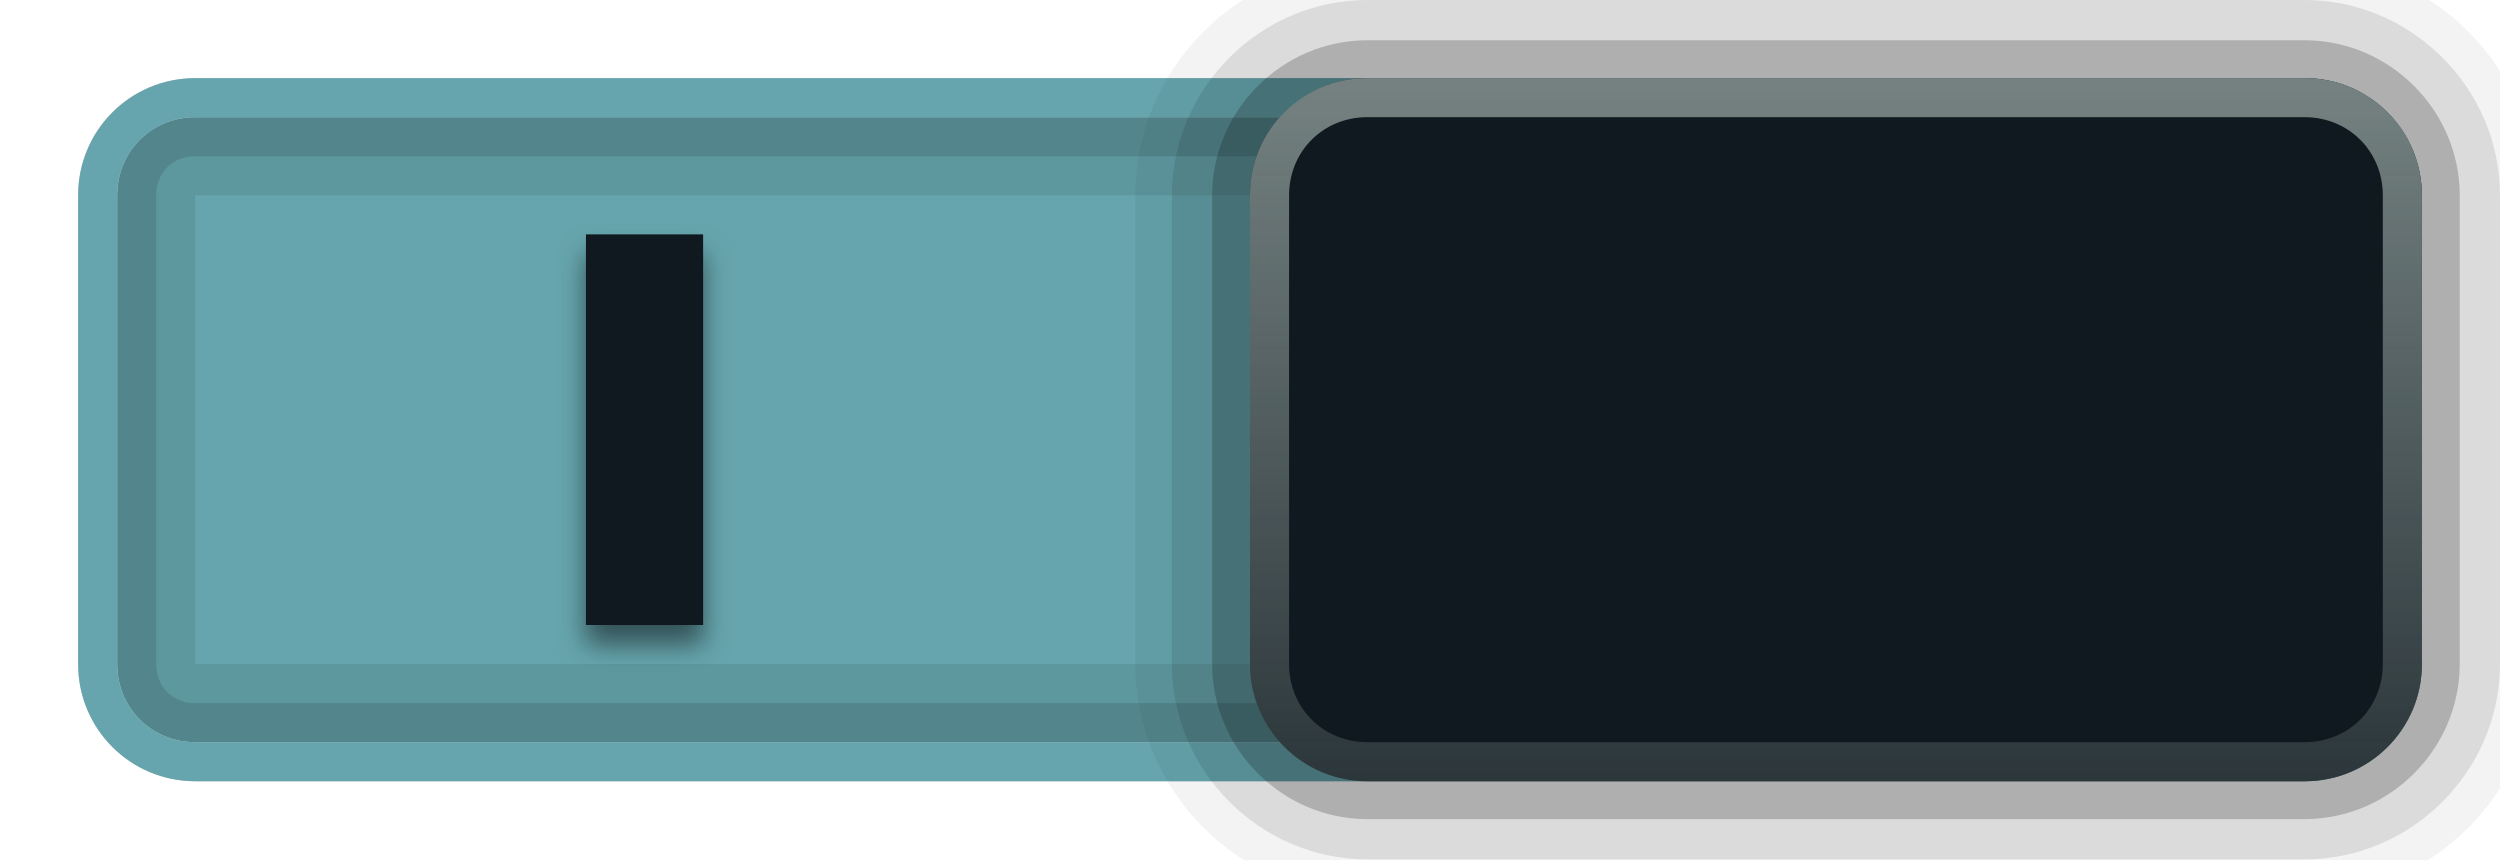
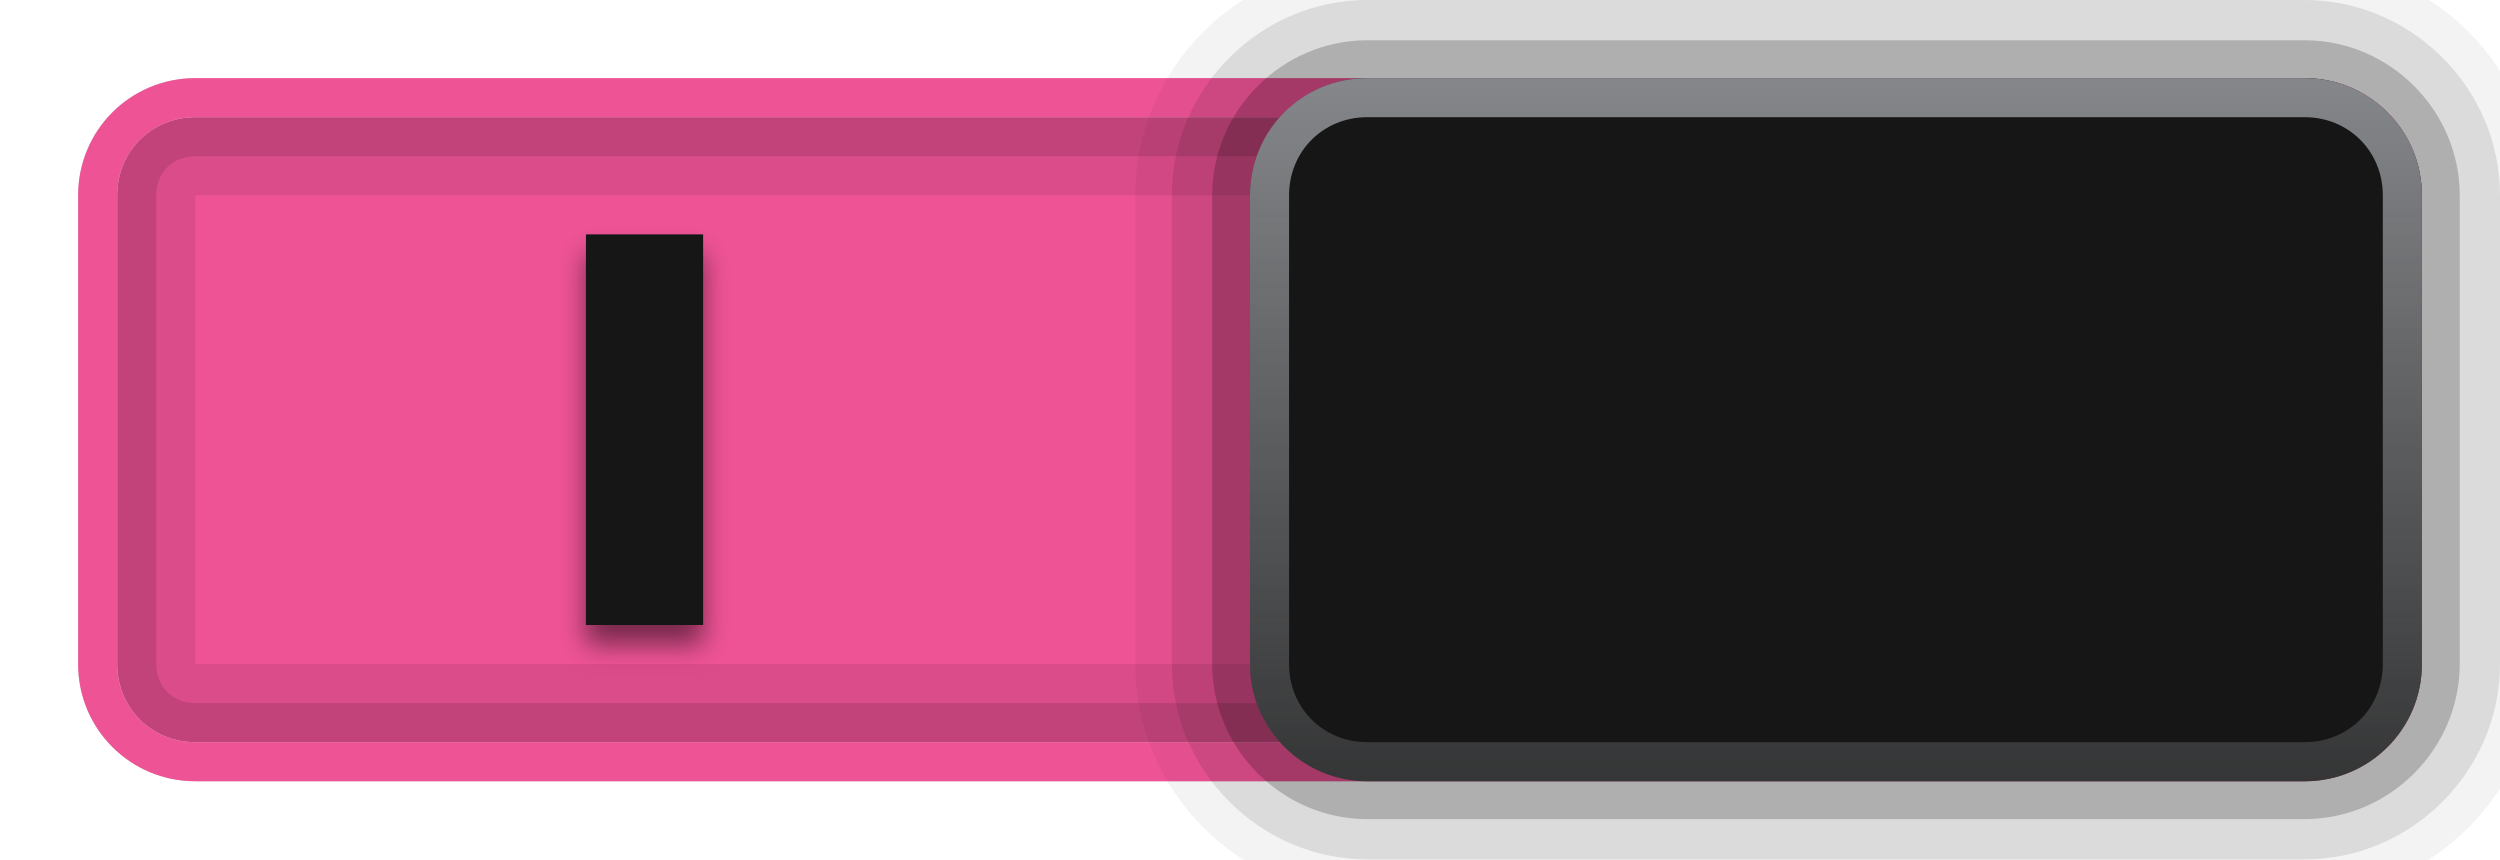
<svg xmlns="http://www.w3.org/2000/svg" xmlns:xlink="http://www.w3.org/1999/xlink" version="1.1" width="64" height="22" id="svg3273">
  <defs id="defs3275">
    <linearGradient id="linearGradient3988">
      <stop id="stop3990" offset="0" style="stop-color:#000000;stop-opacity:1;" />
      <stop style="stop-color:#000000;stop-opacity:0.706;" offset="0.6" id="stop3997" />
      <stop id="stop3993" offset="1" style="stop-color:#000000;stop-opacity:0;" />
    </linearGradient>
    <linearGradient id="linearGradient3976">
      <stop style="stop-color:#ffffff;stop-opacity:1;" offset="0" id="stop3978" />
      <stop id="stop3995" offset="0.6" style="stop-color:#ffffff;stop-opacity:0.706;" />
      <stop style="stop-color:#ffffff;stop-opacity:0;" offset="1" id="stop3980" />
    </linearGradient>
    <linearGradient id="linearGradient4137">
      <stop style="stop-color:#000000;stop-opacity:0.706;" offset="0" id="stop4139" />
      <stop style="stop-color:#000000;stop-opacity:0.235;" offset="1" id="stop4141" />
    </linearGradient>
    <linearGradient id="linearGradient4114">
      <stop id="stop4116" style="stop-color:#ffffff;stop-opacity:0.078;" offset="0" />
      <stop id="stop4118" style="stop-color:#ffffff;stop-opacity:0.275;" offset="1" />
    </linearGradient>
    <linearGradient id="linearGradient3985">
      <stop style="stop-color:#ffffff;stop-opacity:1;" offset="0" id="stop3987" />
      <stop style="stop-color:#ffffff;stop-opacity:0;" offset="1" id="stop3989" />
    </linearGradient>
    <linearGradient id="linearGradient3938">
      <stop style="stop-color:#b4b4b4;stop-opacity:1;" offset="0" id="stop3940" />
      <stop style="stop-color:#dcdcdc;stop-opacity:1;" offset="1" id="stop3942" />
    </linearGradient>
    <linearGradient id="linearGradient3892">
      <stop style="stop-color:#000000;stop-opacity:1;" offset="0" id="stop3894" />
      <stop style="stop-color:#000000;stop-opacity:0.42;" offset="1" id="stop3896" />
    </linearGradient>
    <linearGradient id="linearGradient3866">
      <stop offset="0" style="stop-color:#c3c3c3;stop-opacity:1;" id="stop3868" />
      <stop offset="1" style="stop-color:#636363;stop-opacity:1;" id="stop3870" />
    </linearGradient>
    <linearGradient id="linearGradient4063">
      <stop id="stop4065" style="stop-color:#353535;stop-opacity:1" offset="0" />
      <stop id="stop4067" style="stop-color:#47586e;stop-opacity:1" offset="1" />
    </linearGradient>
    <linearGradient id="linearGradient3990">
      <stop id="stop3992" style="stop-color:#ffffff;stop-opacity:1" offset="0" />
      <stop id="stop3994" style="stop-color:#ffffff;stop-opacity:0" offset="1" />
    </linearGradient>
    <linearGradient id="linearGradient3984">
      <stop id="stop3986" style="stop-color:#313131;stop-opacity:1" offset="0" />
      <stop id="stop3988" style="stop-color:#5e5e5e;stop-opacity:1" offset="1" />
    </linearGradient>
    <linearGradient id="linearGradient4095">
      <stop id="stop4097" style="stop-color:#131313;stop-opacity:1" offset="0" />
      <stop id="stop4099" style="stop-color:#131313;stop-opacity:0" offset="1" />
    </linearGradient>
    <linearGradient x1="17.371" y1="1.495" x2="17.307" y2="4.807" id="linearGradient4561" xlink:href="#linearGradient3990" gradientUnits="userSpaceOnUse" gradientTransform="translate(-64,0)" />
    <linearGradient x1="-47.059" y1="20.15" x2="-46.979" y2="1.018" id="linearGradient4568" xlink:href="#linearGradient3984" gradientUnits="userSpaceOnUse" gradientTransform="matrix(0.9757771,0,0,0.9862853,-0.651405,0.09987579)" />
    <linearGradient x1="-17.785" y1="9.826" x2="-11.504" y2="9.602" id="linearGradient4572" xlink:href="#linearGradient4095" gradientUnits="userSpaceOnUse" gradientTransform="matrix(0.8879773,0,0,0.879022,-19.10437,2.334691)" />
    <linearGradient x1="40.625" y1="20.688" x2="40.812" y2="10.5" id="linearGradient4576" xlink:href="#linearGradient4063" gradientUnits="userSpaceOnUse" gradientTransform="translate(-64,0)" />
    <linearGradient x1="-17.785" y1="9.826" x2="-11.504" y2="9.602" id="linearGradient4101" xlink:href="#linearGradient4095-3" gradientUnits="userSpaceOnUse" gradientTransform="matrix(0.8879773,0,0,0.879022,-19.10437,2.334691)" />
    <linearGradient x1="-47.059" y1="20.15" x2="-46.979" y2="1.018" id="linearGradient4060" xlink:href="#linearGradient4054-9" gradientUnits="userSpaceOnUse" gradientTransform="matrix(0.9757771,0,0,0.9862853,-0.6514049,0.09987579)" />
    <linearGradient id="linearGradient4054-9">
      <stop id="stop4056-6" style="stop-color:#cdcdcd;stop-opacity:1" offset="0" />
      <stop id="stop4058-4" style="stop-color:#f9f9f9;stop-opacity:1" offset="1" />
    </linearGradient>
    <linearGradient id="linearGradient4095-3">
      <stop id="stop4097-1" style="stop-color:#131313;stop-opacity:1" offset="0" />
      <stop id="stop4099-8" style="stop-color:#131313;stop-opacity:0" offset="1" />
    </linearGradient>
    <linearGradient x1="-47.059" y1="20.15" x2="-46.979" y2="1.018" id="linearGradient4868" xlink:href="#linearGradient4054-9" gradientUnits="userSpaceOnUse" gradientTransform="matrix(0.9757771,0,0,0.9862853,-3.026407,-27.65715)" />
    <linearGradient x1="-17.785" y1="9.826" x2="-11.504" y2="9.602" id="linearGradient4872" xlink:href="#linearGradient4095-3" gradientUnits="userSpaceOnUse" gradientTransform="matrix(0.8879773,0,0,0.879022,-21.47937,-25.42233)" />
    <linearGradient x1="17.371" y1="1.495" x2="17.307" y2="4.807" id="linearGradient4909" xlink:href="#linearGradient3990" gradientUnits="userSpaceOnUse" gradientTransform="translate(-64,0)" />
    <linearGradient x1="-47.059" y1="20.15" x2="-46.979" y2="1.018" id="linearGradient4916" xlink:href="#linearGradient3984" gradientUnits="userSpaceOnUse" gradientTransform="matrix(0.9757771,0,0,0.9862853,-0.651405,0.09987579)" />
    <linearGradient x1="-17.785" y1="9.826" x2="-11.504" y2="9.602" id="linearGradient4920" xlink:href="#linearGradient4095" gradientUnits="userSpaceOnUse" gradientTransform="matrix(0.8879773,0,0,0.879022,-19.10437,2.334691)" />
    <linearGradient x1="40.625" y1="20.688" x2="40.812" y2="10.5" id="linearGradient4924" xlink:href="#linearGradient4063" gradientUnits="userSpaceOnUse" gradientTransform="translate(-64,0)" />
    <clipPath clipPathUnits="userSpaceOnUse" id="clipPath3876">
      <rect width="64" height="20" rx="2.5" ry="2.5" x="-64" y="1" id="rect3878" style="color:#000000;fill:#ff00ff;fill-opacity:1;stroke:none;stroke-width:1;marker:none;visibility:visible;display:inline;overflow:visible;enable-background:accumulate" />
    </clipPath>
    <linearGradient xlink:href="#linearGradient3892" id="linearGradient3898" x1="-46" y1="1" x2="-46" y2="21" gradientUnits="userSpaceOnUse" />
    <linearGradient xlink:href="#linearGradient4114" id="linearGradient3086" gradientUnits="userSpaceOnUse" gradientTransform="translate(-64.5,-20.49999)" x1="40.812" y1="19.5" x2="40.812" y2="-0.5" />
    <clipPath clipPathUnits="userSpaceOnUse" id="clipPath3097">
      <rect y="-2" x="-8" height="27" width="48" id="rect3099" style="opacity:0.25;color:#000000;fill:#ff00ff;fill-opacity:1;fill-rule:nonzero;stroke:none;stroke-width:2;marker:none;visibility:visible;display:inline;overflow:visible;enable-background:accumulate" />
    </clipPath>
    <linearGradient xlink:href="#linearGradient3985" id="linearGradient3072" gradientUnits="userSpaceOnUse" gradientTransform="translate(40,0)" x1="45" y1="2" x2="45" y2="29" />
    <linearGradient xlink:href="#linearGradient3938" id="linearGradient3075" gradientUnits="userSpaceOnUse" x1="48" y1="21" x2="48" y2="2" />
    <linearGradient xlink:href="#linearGradient3990" id="linearGradient3851" x1="41" y1="1" x2="41" y2="28" gradientUnits="userSpaceOnUse" />
    <linearGradient xlink:href="#linearGradient3938" id="linearGradient3855" gradientUnits="userSpaceOnUse" x1="48" y1="21" x2="48" y2="2" gradientTransform="translate(-3,0)" />
    <linearGradient xlink:href="#linearGradient3938" id="linearGradient3859" gradientUnits="userSpaceOnUse" x1="48" y1="21" x2="48" y2="2" />
    <radialGradient xlink:href="#linearGradient3976" id="radialGradient3982" cx="42.5" cy="11" fx="42.5" fy="11" r="0.5" gradientTransform="matrix(11,0,0,10,-423,-99)" gradientUnits="userSpaceOnUse" />
    <radialGradient xlink:href="#linearGradient3988" id="radialGradient3986" gradientUnits="userSpaceOnUse" gradientTransform="matrix(11,0,0,10,-424,-99)" cx="42.5" cy="11" fx="42.5" fy="11" r="0.5" />
    <radialGradient xlink:href="#linearGradient3976" id="radialGradient4003" gradientUnits="userSpaceOnUse" gradientTransform="matrix(11,0,0,10,-419,-99)" cx="42.5" cy="11" fx="42.5" fy="11" r="0.5" />
    <radialGradient xlink:href="#linearGradient3988" id="radialGradient4005" gradientUnits="userSpaceOnUse" gradientTransform="matrix(11,0,0,10,-420,-99)" cx="42.5" cy="11" fx="42.5" fy="11" r="0.5" />
    <radialGradient xlink:href="#linearGradient3976" id="radialGradient4011" gradientUnits="userSpaceOnUse" gradientTransform="matrix(11,0,0,10,-415,-99)" cx="42.5" cy="11" fx="42.5" fy="11" r="0.5" />
    <radialGradient xlink:href="#linearGradient3988" id="radialGradient4013" gradientUnits="userSpaceOnUse" gradientTransform="matrix(11,0,0,10,-416,-99)" cx="42.5" cy="11" fx="42.5" fy="11" r="0.5" />
    <linearGradient xlink:href="#linearGradient3985-3" id="linearGradient4074" gradientUnits="userSpaceOnUse" gradientTransform="matrix(1,0,0,-1,-32,21)" x1="48" y1="21" x2="48" y2="-4" />
    <linearGradient id="linearGradient3985-3">
      <stop style="stop-color:#ffffff;stop-opacity:1;" offset="0" id="stop3987-1" />
      <stop style="stop-color:#ffffff;stop-opacity:0;" offset="1" id="stop3989-8" />
    </linearGradient>
    <radialGradient xlink:href="#linearGradient3988-1" id="radialGradient4013-0" gradientUnits="userSpaceOnUse" gradientTransform="matrix(11,0,0,10,-512,-99)" cx="42.5" cy="11" fx="42.5" fy="11" r="0.5" />
    <linearGradient id="linearGradient3988-1">
      <stop id="stop3990-7" offset="0" style="stop-color:#000000;stop-opacity:1;" />
      <stop style="stop-color:#000000;stop-opacity:0.706;" offset="0.6" id="stop3997-9" />
      <stop id="stop3993-1" offset="1" style="stop-color:#000000;stop-opacity:0;" />
    </linearGradient>
    <radialGradient xlink:href="#linearGradient3976-3" id="radialGradient4011-0" gradientUnits="userSpaceOnUse" gradientTransform="matrix(11,0,0,10,-511,-99)" cx="42.5" cy="11" fx="42.5" fy="11" r="0.5" />
    <linearGradient id="linearGradient3976-3">
      <stop style="stop-color:#ffffff;stop-opacity:1;" offset="0" id="stop3978-5" />
      <stop id="stop3995-9" offset="0.6" style="stop-color:#ffffff;stop-opacity:0.706;" />
      <stop style="stop-color:#ffffff;stop-opacity:0;" offset="1" id="stop3980-4" />
    </linearGradient>
    <radialGradient xlink:href="#linearGradient3988-1" id="radialGradient4005-8" gradientUnits="userSpaceOnUse" gradientTransform="matrix(11,0,0,10,-516,-99)" cx="42.5" cy="11" fx="42.5" fy="11" r="0.5" />
    <linearGradient id="linearGradient4101-4">
      <stop id="stop4103" offset="0" style="stop-color:#000000;stop-opacity:1;" />
      <stop style="stop-color:#000000;stop-opacity:0.706;" offset="0.6" id="stop4105" />
      <stop id="stop4107" offset="1" style="stop-color:#000000;stop-opacity:0;" />
    </linearGradient>
    <radialGradient xlink:href="#linearGradient3976-3" id="radialGradient4003-6" gradientUnits="userSpaceOnUse" gradientTransform="matrix(11,0,0,10,-451,-100)" cx="42.5" cy="11" fx="42.5" fy="11" r="0.5" />
    <linearGradient id="linearGradient4110">
      <stop style="stop-color:#ffffff;stop-opacity:1;" offset="0" id="stop4112" />
      <stop id="stop4114" offset="0.6" style="stop-color:#ffffff;stop-opacity:0.706;" />
      <stop style="stop-color:#ffffff;stop-opacity:0;" offset="1" id="stop4116-9" />
    </linearGradient>
    <radialGradient xlink:href="#linearGradient3988-1" id="radialGradient3986-2" gradientUnits="userSpaceOnUse" gradientTransform="matrix(11,0,0,10,-520,-99)" cx="42.5" cy="11" fx="42.5" fy="11" r="0.5" />
    <linearGradient id="linearGradient4119">
      <stop id="stop4121" offset="0" style="stop-color:#000000;stop-opacity:1;" />
      <stop style="stop-color:#000000;stop-opacity:0.706;" offset="0.6" id="stop4123" />
      <stop id="stop4125" offset="1" style="stop-color:#000000;stop-opacity:0;" />
    </linearGradient>
    <radialGradient r="0.5" fy="11" fx="42.5" cy="11" cx="42.5" gradientTransform="matrix(11,0,0,10,-455,-100)" gradientUnits="userSpaceOnUse" id="radialGradient4077" xlink:href="#linearGradient3976-3" />
    <linearGradient id="linearGradient4128">
      <stop style="stop-color:#ffffff;stop-opacity:1;" offset="0" id="stop4130" />
      <stop id="stop4132" offset="0.6" style="stop-color:#ffffff;stop-opacity:0.706;" />
      <stop style="stop-color:#ffffff;stop-opacity:0;" offset="1" id="stop4134" />
    </linearGradient>
    <linearGradient y2="39" x2="41" y1="1" x1="41" gradientUnits="userSpaceOnUse" id="linearGradient3077-4" xlink:href="#linearGradient4095-9" gradientTransform="matrix(1,0,0,-1,-32,21)" />
    <linearGradient id="linearGradient4095-9">
      <stop id="stop4097-0" style="stop-color:#131313;stop-opacity:1" offset="0" />
      <stop id="stop4099-3" style="stop-color:#131313;stop-opacity:0" offset="1" />
    </linearGradient>
    <linearGradient xlink:href="#linearGradient3938-0" id="linearGradient3128" gradientUnits="userSpaceOnUse" gradientTransform="translate(-32,0)" x1="48" y1="21" x2="48" y2="2" />
    <linearGradient id="linearGradient3938-0">
      <stop style="stop-color:#a0a0a0;stop-opacity:1;" offset="0" id="stop3940-3" />
      <stop style="stop-color:#dcdcdc;stop-opacity:1;" offset="1" id="stop3942-3" />
    </linearGradient>
    <linearGradient y2="2" x2="48" y1="21" x1="48" gradientTransform="translate(-32,-1)" gradientUnits="userSpaceOnUse" id="linearGradient4156" xlink:href="#linearGradient3938-0" />
    <linearGradient xlink:href="#linearGradient3938-0" id="linearGradient4075" gradientUnits="userSpaceOnUse" gradientTransform="translate(-96,0)" x1="48" y1="21" x2="48" y2="2" />
    <linearGradient xlink:href="#linearGradient4095-9" id="linearGradient4077" gradientUnits="userSpaceOnUse" gradientTransform="matrix(-1,0,0,-1,96,22)" x1="41" y1="1" x2="41" y2="39" />
    <radialGradient xlink:href="#linearGradient3976-3" id="radialGradient4079" gradientUnits="userSpaceOnUse" gradientTransform="matrix(11,0,0,10,-519,-99)" cx="42.5" cy="11" fx="42.5" fy="11" r="0.5" />
    <radialGradient xlink:href="#linearGradient3976-3" id="radialGradient4081" gradientUnits="userSpaceOnUse" gradientTransform="matrix(11,0,0,10,-515,-99)" cx="42.5" cy="11" fx="42.5" fy="11" r="0.5" />
    <linearGradient xlink:href="#linearGradient3985-3" id="linearGradient4083" gradientUnits="userSpaceOnUse" gradientTransform="matrix(-1,0,0,-1,96,22)" x1="48" y1="21" x2="48" y2="-4" />
    <linearGradient xlink:href="#linearGradient3985-3-0" id="linearGradient4083-0" gradientUnits="userSpaceOnUse" gradientTransform="matrix(-1,0,0,-1,96,22)" x1="48" y1="21" x2="48" y2="-4" />
    <linearGradient id="linearGradient3985-3-0">
      <stop style="stop-color:#ffffff;stop-opacity:1;" offset="0" id="stop3987-1-2" />
      <stop style="stop-color:#ffffff;stop-opacity:0;" offset="1" id="stop3989-8-2" />
    </linearGradient>
    <radialGradient xlink:href="#linearGradient3988-1-4" id="radialGradient4013-0-2" gradientUnits="userSpaceOnUse" gradientTransform="matrix(11,0,0,10,-416,-99)" cx="42.5" cy="11" fx="42.5" fy="11" r="0.5" />
    <linearGradient id="linearGradient3988-1-4">
      <stop id="stop3990-7-7" offset="0" style="stop-color:#000000;stop-opacity:1;" />
      <stop style="stop-color:#000000;stop-opacity:0.706;" offset="0.6" id="stop3997-9-9" />
      <stop id="stop3993-1-8" offset="1" style="stop-color:#000000;stop-opacity:0;" />
    </linearGradient>
    <radialGradient xlink:href="#linearGradient3976-3-4" id="radialGradient4011-0-5" gradientUnits="userSpaceOnUse" gradientTransform="matrix(11,0,0,10,-415,-99)" cx="42.5" cy="11" fx="42.5" fy="11" r="0.5" />
    <linearGradient id="linearGradient3976-3-4">
      <stop style="stop-color:#ffffff;stop-opacity:1;" offset="0" id="stop3978-5-7" />
      <stop id="stop3995-9-8" offset="0.6" style="stop-color:#ffffff;stop-opacity:0.706;" />
      <stop style="stop-color:#ffffff;stop-opacity:0;" offset="1" id="stop3980-4-6" />
    </linearGradient>
    <radialGradient xlink:href="#linearGradient3988-1-4" id="radialGradient4005-8-0" gradientUnits="userSpaceOnUse" gradientTransform="matrix(11,0,0,10,-420,-99)" cx="42.5" cy="11" fx="42.5" fy="11" r="0.5" />
    <linearGradient id="linearGradient4110-0">
      <stop id="stop4112-6" offset="0" style="stop-color:#000000;stop-opacity:1;" />
      <stop style="stop-color:#000000;stop-opacity:0.706;" offset="0.6" id="stop4114-4" />
      <stop id="stop4116-3" offset="1" style="stop-color:#000000;stop-opacity:0;" />
    </linearGradient>
    <radialGradient xlink:href="#linearGradient3976-3-4" id="radialGradient4081-7" gradientUnits="userSpaceOnUse" gradientTransform="matrix(11,0,0,10,-419,-99)" cx="42.5" cy="11" fx="42.5" fy="11" r="0.5" />
    <linearGradient id="linearGradient4119-5">
      <stop style="stop-color:#ffffff;stop-opacity:1;" offset="0" id="stop4121-8" />
      <stop id="stop4123-1" offset="0.6" style="stop-color:#ffffff;stop-opacity:0.706;" />
      <stop style="stop-color:#ffffff;stop-opacity:0;" offset="1" id="stop4125-0" />
    </linearGradient>
    <radialGradient xlink:href="#linearGradient3988-1-4" id="radialGradient3986-2-9" gradientUnits="userSpaceOnUse" gradientTransform="matrix(11,0,0,10,-424,-99)" cx="42.5" cy="11" fx="42.5" fy="11" r="0.5" />
    <linearGradient id="linearGradient4128-3">
      <stop id="stop4130-0" offset="0" style="stop-color:#000000;stop-opacity:1;" />
      <stop style="stop-color:#000000;stop-opacity:0.706;" offset="0.6" id="stop4132-2" />
      <stop id="stop4134-6" offset="1" style="stop-color:#000000;stop-opacity:0;" />
    </linearGradient>
    <radialGradient xlink:href="#linearGradient3976-3-4" id="radialGradient4079-4" gradientUnits="userSpaceOnUse" gradientTransform="matrix(11,0,0,10,-423,-99)" cx="42.5" cy="11" fx="42.5" fy="11" r="0.5" />
    <linearGradient id="linearGradient4137-3">
      <stop style="stop-color:#ffffff;stop-opacity:1;" offset="0" id="stop4139-8" />
      <stop id="stop4141-6" offset="0.6" style="stop-color:#ffffff;stop-opacity:0.706;" />
      <stop style="stop-color:#ffffff;stop-opacity:0;" offset="1" id="stop4143" />
    </linearGradient>
    <linearGradient xlink:href="#linearGradient4095-9-0" id="linearGradient4077-7" gradientUnits="userSpaceOnUse" gradientTransform="matrix(-1,0,0,-1,96,22)" x1="41" y1="1" x2="41" y2="39" />
    <linearGradient id="linearGradient4095-9-0">
      <stop id="stop4097-0-8" style="stop-color:#131313;stop-opacity:1" offset="0" />
      <stop id="stop4099-3-1" style="stop-color:#131313;stop-opacity:0" offset="1" />
    </linearGradient>
    <linearGradient xlink:href="#linearGradient3938-0-8" id="linearGradient4075-9" gradientUnits="userSpaceOnUse" gradientTransform="translate(-96,0)" x1="48" y1="21" x2="48" y2="2" />
    <linearGradient id="linearGradient3938-0-8">
      <stop style="stop-color:#a0a0a0;stop-opacity:1;" offset="0" id="stop3940-3-1" />
      <stop style="stop-color:#dcdcdc;stop-opacity:1;" offset="1" id="stop3942-3-6" />
    </linearGradient>
    <linearGradient y2="2" x2="48" y1="21" x1="48" gradientTransform="translate(-96,0)" gradientUnits="userSpaceOnUse" id="linearGradient4165" xlink:href="#linearGradient3938-0-8" />
    <linearGradient xlink:href="#linearGradient3938-9" id="linearGradient3944" x1="48" y1="21" x2="48" y2="2" gradientUnits="userSpaceOnUse" />
    <linearGradient id="linearGradient3938-9">
      <stop style="stop-color:#b4b4b4;stop-opacity:1;" offset="0" id="stop3940-1" />
      <stop style="stop-color:#dcdcdc;stop-opacity:1;" offset="1" id="stop3942-7" />
    </linearGradient>
    <linearGradient xlink:href="#linearGradient3985-5" id="linearGradient3991" x1="45" y1="2" x2="45" y2="29" gradientUnits="userSpaceOnUse" gradientTransform="translate(40,0)" />
    <linearGradient id="linearGradient3985-5">
      <stop style="stop-color:#ffffff;stop-opacity:1;" offset="0" id="stop3987-7" />
      <stop style="stop-color:#ffffff;stop-opacity:0;" offset="1" id="stop3989-6" />
    </linearGradient>
    <linearGradient xlink:href="#linearGradient4137-2" id="linearGradient4143" x1="48" y1="6" x2="48" y2="16" gradientUnits="userSpaceOnUse" />
    <linearGradient id="linearGradient4137-2">
      <stop style="stop-color:#000000;stop-opacity:0.706;" offset="0" id="stop4139-4" />
      <stop style="stop-color:#000000;stop-opacity:0.235;" offset="1" id="stop4141-2" />
    </linearGradient>
    <linearGradient xlink:href="#linearGradient4137-2" id="linearGradient4164" gradientUnits="userSpaceOnUse" x1="48" y1="6" x2="48" y2="16" />
    <linearGradient id="linearGradient3083">
      <stop style="stop-color:#000000;stop-opacity:0.706;" offset="0" id="stop3085" />
      <stop style="stop-color:#000000;stop-opacity:0.235;" offset="1" id="stop3087" />
    </linearGradient>
    <linearGradient xlink:href="#linearGradient4137-2" id="linearGradient4350" gradientUnits="userSpaceOnUse" x1="48" y1="6" x2="48" y2="16" gradientTransform="translate(0,30)" />
    <linearGradient xlink:href="#linearGradient4137-2" id="linearGradient4353" gradientUnits="userSpaceOnUse" x1="48" y1="6" x2="48" y2="16" gradientTransform="translate(0,30)" />
    <linearGradient xlink:href="#linearGradient3985-5" id="linearGradient4359" gradientUnits="userSpaceOnUse" gradientTransform="translate(40,0)" x1="45" y1="2" x2="45" y2="29" />
    <linearGradient xlink:href="#linearGradient3938-9" id="linearGradient4362" gradientUnits="userSpaceOnUse" x1="48" y1="21" x2="48" y2="2" />
    <linearGradient xlink:href="#linearGradient4114" id="linearGradient4371" gradientUnits="userSpaceOnUse" gradientTransform="translate(-64.5,-20.49999)" x1="40.812" y1="19.5" x2="40.812" y2="-0.5" />
    <filter color-interpolation-filters="sRGB" id="filter4199-9" x="-0.26" width="1.52" y="-0.078" height="1.156">
      <feGaussianBlur stdDeviation="0.325" id="feGaussianBlur4201-6" />
    </filter>
    <linearGradient xlink:href="#linearGradient3921-5" id="linearGradient4550" gradientUnits="userSpaceOnUse" gradientTransform="matrix(-1,0,0,-1,64.5,20.49999)" x1="40.812" y1="18.5" x2="40.812" y2="0.5" />
    <linearGradient id="linearGradient3921-5">
      <stop offset="0" style="stop-color:#ffffff;stop-opacity:0;" id="stop3923-6" />
      <stop offset="1" style="stop-color:#ffffff;stop-opacity:0.157;" id="stop3925-4" />
    </linearGradient>
    <linearGradient y2="0.5" x2="40.812" y1="18.5" x1="40.812" gradientTransform="matrix(-1,0,0,-1,64.5,20.49999)" gradientUnits="userSpaceOnUse" id="linearGradient4572-4" xlink:href="#linearGradient3921-5" />
    <linearGradient y2="0.5" x2="40.812" y1="18.5" x1="40.812" gradientTransform="matrix(-1,0,0,-1,64.5,20.49999)" gradientUnits="userSpaceOnUse" id="linearGradient4572-4-7" xlink:href="#linearGradient3921-5-9" />
    <linearGradient id="linearGradient3921-5-9">
-       <stop offset="0" style="stop-color:#66A5AD;stop-opacity:1;" id="stop3923-6-1" />
-       <stop offset="1" style="stop-color:#66A5AD;stop-opacity:1;" id="stop3925-4-6" />
+       <stop offset="0" style="stop-color:#ee5396;stop-opacity:1;" id="stop3923-6-1" />
+       <stop offset="1" style="stop-color:#ee5396;stop-opacity:1;" id="stop3925-4-6" />
    </linearGradient>
    <linearGradient y2="0.5" x2="40.812" y1="18.5" x1="40.812" gradientTransform="matrix(-1,0,0,-1,64.5,20.49999)" gradientUnits="userSpaceOnUse" id="linearGradient4443" xlink:href="#linearGradient3921-5-9" />
    <radialGradient xlink:href="#linearGradient3988-5-7" id="radialGradient4013-9-2" gradientUnits="userSpaceOnUse" gradientTransform="matrix(11,0,0,10,-417,-99)" cx="42.5" cy="11" fx="42.5" fy="11" r="0.5" />
    <linearGradient id="linearGradient3988-5-7">
      <stop id="stop3990-8-2" offset="0" style="stop-color:#000000;stop-opacity:1;" />
      <stop style="stop-color:#000000;stop-opacity:0.706;" offset="0.6" id="stop3997-5-7" />
      <stop id="stop3993-8-6" offset="1" style="stop-color:#000000;stop-opacity:0;" />
    </linearGradient>
    <radialGradient xlink:href="#linearGradient3976-2-0" id="radialGradient4011-7-2" gradientUnits="userSpaceOnUse" gradientTransform="matrix(11,0,0,10,-416,-99)" cx="42.5" cy="11" fx="42.5" fy="11" r="0.5" />
    <linearGradient id="linearGradient3976-2-0">
      <stop style="stop-color:#ffffff;stop-opacity:1;" offset="0" id="stop3978-8-5" />
      <stop id="stop3995-9-0" offset="0.6" style="stop-color:#ffffff;stop-opacity:0.706;" />
      <stop style="stop-color:#ffffff;stop-opacity:0;" offset="1" id="stop3980-6-1" />
    </linearGradient>
    <radialGradient xlink:href="#linearGradient3988-5-7" id="radialGradient4005-9-8" gradientUnits="userSpaceOnUse" gradientTransform="matrix(11,0,0,10,-421,-99)" cx="42.5" cy="11" fx="42.5" fy="11" r="0.5" />
    <linearGradient id="linearGradient4595">
      <stop id="stop4597" offset="0" style="stop-color:#000000;stop-opacity:1;" />
      <stop style="stop-color:#000000;stop-opacity:0.706;" offset="0.6" id="stop4599" />
      <stop id="stop4601" offset="1" style="stop-color:#000000;stop-opacity:0;" />
    </linearGradient>
    <radialGradient xlink:href="#linearGradient3976-2-0" id="radialGradient4003-1-6" gradientUnits="userSpaceOnUse" gradientTransform="matrix(11,0,0,10,-420,-99)" cx="42.5" cy="11" fx="42.5" fy="11" r="0.5" />
    <linearGradient id="linearGradient4604">
      <stop style="stop-color:#ffffff;stop-opacity:1;" offset="0" id="stop4606" />
      <stop id="stop4608" offset="0.6" style="stop-color:#ffffff;stop-opacity:0.706;" />
      <stop style="stop-color:#ffffff;stop-opacity:0;" offset="1" id="stop4610" />
    </linearGradient>
    <radialGradient xlink:href="#linearGradient3988-5-7" id="radialGradient3986-1-3" gradientUnits="userSpaceOnUse" gradientTransform="matrix(11,0,0,10,-425,-99)" cx="42.5" cy="11" fx="42.5" fy="11" r="0.5" />
    <linearGradient id="linearGradient4613">
      <stop id="stop4615" offset="0" style="stop-color:#000000;stop-opacity:1;" />
      <stop style="stop-color:#000000;stop-opacity:0.706;" offset="0.6" id="stop4617" />
      <stop id="stop4619" offset="1" style="stop-color:#000000;stop-opacity:0;" />
    </linearGradient>
    <radialGradient r="0.5" fy="11" fx="42.5" cy="11" cx="42.5" gradientTransform="matrix(11,0,0,10,-424,-99)" gradientUnits="userSpaceOnUse" id="radialGradient4077-8-1" xlink:href="#linearGradient3976-2-0" />
    <linearGradient id="linearGradient4622">
      <stop style="stop-color:#ffffff;stop-opacity:1;" offset="0" id="stop4624" />
      <stop id="stop4626" offset="0.6" style="stop-color:#ffffff;stop-opacity:0.706;" />
      <stop style="stop-color:#ffffff;stop-opacity:0;" offset="1" id="stop4628" />
    </linearGradient>
    <linearGradient y2="28" x2="41" y1="1" x1="41" gradientUnits="userSpaceOnUse" id="linearGradient3077-4-9-4" xlink:href="#linearGradient3990-9-4-5" gradientTransform="translate(-2,-1)" />
    <linearGradient id="linearGradient3990-9-4-5">
-       <stop id="stop3992-5-7-1" style="stop-color:#c7d6d0;stop-opacity:1" offset="0" />
-       <stop id="stop3994-0-8-2" style="stop-color:#c7d6d0;stop-opacity:0" offset="1" />
+       <stop id="stop3992-5-7-1" style="stop-color:#dde1e6;stop-opacity:1" offset="0" />
+       <stop id="stop3994-0-8-2" style="stop-color:#dde1e6;stop-opacity:0" offset="1" />
    </linearGradient>
    <linearGradient y2="2" x2="48" y1="21" x1="48" gradientTransform="translate(-2,-1)" gradientUnits="userSpaceOnUse" id="linearGradient3228-0" xlink:href="#linearGradient3938-4-7" />
    <linearGradient id="linearGradient3938-4-7">
-       <stop style="stop-color:#0f191f;stop-opacity:1;" offset="0" id="stop3940-9-2" />
-       <stop style="stop-color:#0f191f;stop-opacity:1;" offset="1" id="stop3942-9-2" />
+       <stop style="stop-color:#161616;stop-opacity:1;" offset="0" id="stop3940-9-2" />
+       <stop style="stop-color:#161616;stop-opacity:1;" offset="1" id="stop3942-9-2" />
    </linearGradient>
    <linearGradient xlink:href="#linearGradient3921-5-9" id="linearGradient4617" gradientUnits="userSpaceOnUse" gradientTransform="matrix(-1,0,0,-1,64.5,20.49999)" x1="40.812" y1="18.5" x2="40.812" y2="0.5" />
    <linearGradient xlink:href="#linearGradient3921-5-9" id="linearGradient4621" gradientUnits="userSpaceOnUse" gradientTransform="matrix(-1,0,0,-1,64.5,20.49999)" x1="40.812" y1="18.5" x2="40.812" y2="0.5" />
  </defs>
  <g id="layer1">
    <path style="color:#000000;fill:url(#linearGradient4621);fill-opacity:1;stroke:none;stroke-width:1;marker:none;visibility:visible;display:inline;overflow:visible;enable-background:accumulate" id="path4619" d="M 5,3 C 3.878,3 3,3.878 3,5 l 0,12 c 0,1.122 0.878,2 2,2 l 54,0 c 1.122,0 2,-0.878 2,-2 L 61,5 C 61,3.878 60.122,3 59,3 L 5,3 z" />
    <path style="opacity:0.08;color:#000000;fill:#000000;fill-opacity:1;stroke:none;stroke-width:1;marker:none;visibility:visible;display:inline;overflow:visible;enable-background:accumulate" d="M 5,2 C 3.338,2 2,3.338 2,5 l 0,12 c 0,1.662 1.338,3 3,3 l 54,0 c 1.662,0 3,-1.338 3,-3 L 62,5 C 62,3.338 60.662,2 59,2 z m 0,3 54,0 0,12 -54,0 z" id="rect4052" />
    <path style="opacity:0.12;color:#000000;fill:#000000;fill-opacity:1;stroke:none;stroke-width:1;marker:none;visibility:visible;display:inline;overflow:visible;enable-background:accumulate" d="M 5,2 C 3.338,2 2,3.338 2,5 l 0,12 c 0,1.662 1.338,3 3,3 l 54,0 c 1.662,0 3,-1.338 3,-3 L 62,5 C 62,3.338 60.662,2 59,2 z m 0,2 54,0 c 0.583,0 1,0.417 1,1 l 0,12 c 0,0.583 -0.417,1 -1,1 L 5,18 C 4.418,18 4,17.582 4,17 L 4,5 C 4,4.418 4.418,4 5,4 z" id="rect4042" />
-     <path style="opacity:1;color:#000000;fill:#66A5AD;fill-opacity:1;stroke:none;stroke-width:1;marker:none;visibility:visible;display:inline;overflow:visible;enable-background:accumulate" d="M 5,2 C 3.338,2 2,3.338 2,5 l 0,12 c 0,1.662 1.338,3 3,3 l 54,0 c 1.662,0 3,-1.338 3,-3 L 62,5 C 62,3.338 60.662,2 59,2 z m 0,1 54,0 c 1.117,0 2,0.883 2,2 l 0,12 c 0,1.117 -0.883,2 -2,2 L 5,19 C 3.883,19 3,18.117 3,17 L 3,5 C 3,3.883 3.883,3 5,3 z" id="rect4038" />
+     <path style="opacity:1;color:#000000;fill:#ee5396;fill-opacity:1;stroke:none;stroke-width:1;marker:none;visibility:visible;display:inline;overflow:visible;enable-background:accumulate" d="M 5,2 C 3.338,2 2,3.338 2,5 l 0,12 c 0,1.662 1.338,3 3,3 l 54,0 c 1.662,0 3,-1.338 3,-3 L 62,5 C 62,3.338 60.662,2 59,2 z m 0,1 54,0 c 1.117,0 2,0.883 2,2 l 0,12 c 0,1.117 -0.883,2 -2,2 L 5,19 C 3.883,19 3,18.117 3,17 L 3,5 C 3,3.883 3.883,3 5,3 z" id="rect4038" />
    <g id="g4579">
      <rect style="opacity:0.5;color:#000000;fill:#000000;fill-opacity:1;fill-rule:nonzero;stroke:none;stroke-width:2;marker:none;visibility:visible;display:inline;overflow:visible;filter:url(#filter4199-9);enable-background:accumulate" id="rect4197" width="3" height="10" x="15" y="6.5" />
-       <rect y="6" x="15" height="10" width="3" id="rect4195" style="color:#000000;fill:#0f191f;fill-opacity:1;fill-rule:nonzero;stroke:none;stroke-width:2;marker:none;visibility:visible;display:inline;overflow:visible;enable-background:accumulate" />
+       <rect y="6" x="15" height="10" width="3" id="rect4195" style="color:#000000;fill:#161616;fill-opacity:1;fill-rule:nonzero;stroke:none;stroke-width:2;marker:none;visibility:visible;display:inline;overflow:visible;enable-background:accumulate" />
    </g>
  </g>
  <g id="layer2" style="display:inline">
    <path style="opacity:0.05;color:#000000;fill:#000000;fill-opacity:1;fill-rule:nonzero;stroke:none;stroke-width:2;marker:none;visibility:visible;display:inline;overflow:visible;enable-background:accumulate" id="path4541" d="m 5,-0.938 c -3.256,0 -5.938,2.682 -5.938,5.938 l 0,12 c 0,3.256 2.682,5.938 5.938,5.938 l 24,0 c 3.256,0 5.938,-2.682 5.938,-5.938 l 0,-12 c 0,-3.256 -2.682,-5.938 -5.938,-5.938 l -24,0 z" transform="translate(30,0)" />
    <path style="opacity:0.1;color:#000000;fill:#000000;fill-opacity:1;fill-rule:nonzero;stroke:none;stroke-width:2;marker:none;visibility:visible;display:inline;overflow:visible;enable-background:accumulate" id="path4537" d="M 5,0 C 2.264,0 0,2.264 0,5 l 0,12 c 0,2.736 2.264,5 5,5 l 24,0 c 2.736,0 5,-2.264 5,-5 L 34,5 C 34,2.264 31.736,0 29,0 L 5,0 z" transform="translate(30,0)" />
    <path style="opacity:0.2;color:#000000;fill:#000000;fill-opacity:1;fill-rule:nonzero;stroke:none;stroke-width:2;marker:none;visibility:visible;display:inline;overflow:visible;enable-background:accumulate" id="path4531" d="M 5,1.031 C 2.826,1.031 1.031,2.826 1.031,5 l 0,12 c 0,2.174 1.795,3.969 3.969,3.969 l 24,0 c 2.174,0 3.969,-1.795 3.969,-3.969 l 0,-12 C 32.969,2.826 31.174,1.031 29,1.031 l -24,0 z" transform="translate(30,0)" />
    <rect style="color:#000000;fill:url(#linearGradient3228-0);fill-opacity:1;fill-rule:nonzero;stroke:none;stroke-width:2;marker:none;visibility:visible;display:inline;overflow:visible;enable-background:accumulate" id="rect3936" width="30" height="18" x="32" y="2" rx="3" ry="3" />
    <path style="opacity:0.6;color:#000000;fill:url(#linearGradient3077-4-9-4);fill-opacity:1;fill-rule:nonzero;stroke:none;stroke-width:2;marker:none;visibility:visible;display:inline;overflow:visible;enable-background:accumulate" d="m 35,2 c -1.662,0 -3,1.338 -3,3 l 0,12 c 0,1.662 1.338,3 3,3 l 24,0 c 1.662,0 3,-1.338 3,-3 L 62,5 C 62,3.338 60.662,2 59,2 z m 0,1 24,0 c 1.126,0 2,0.874 2,2 l 0,12 c 0,1.126 -0.874,2 -2,2 l -24,0 c -1.126,0 -2,-0.874 -2,-2 L 33,5 c 0,-1.126 0.874,-2 2,-2 z" id="rect4059" />
  </g>
</svg>
